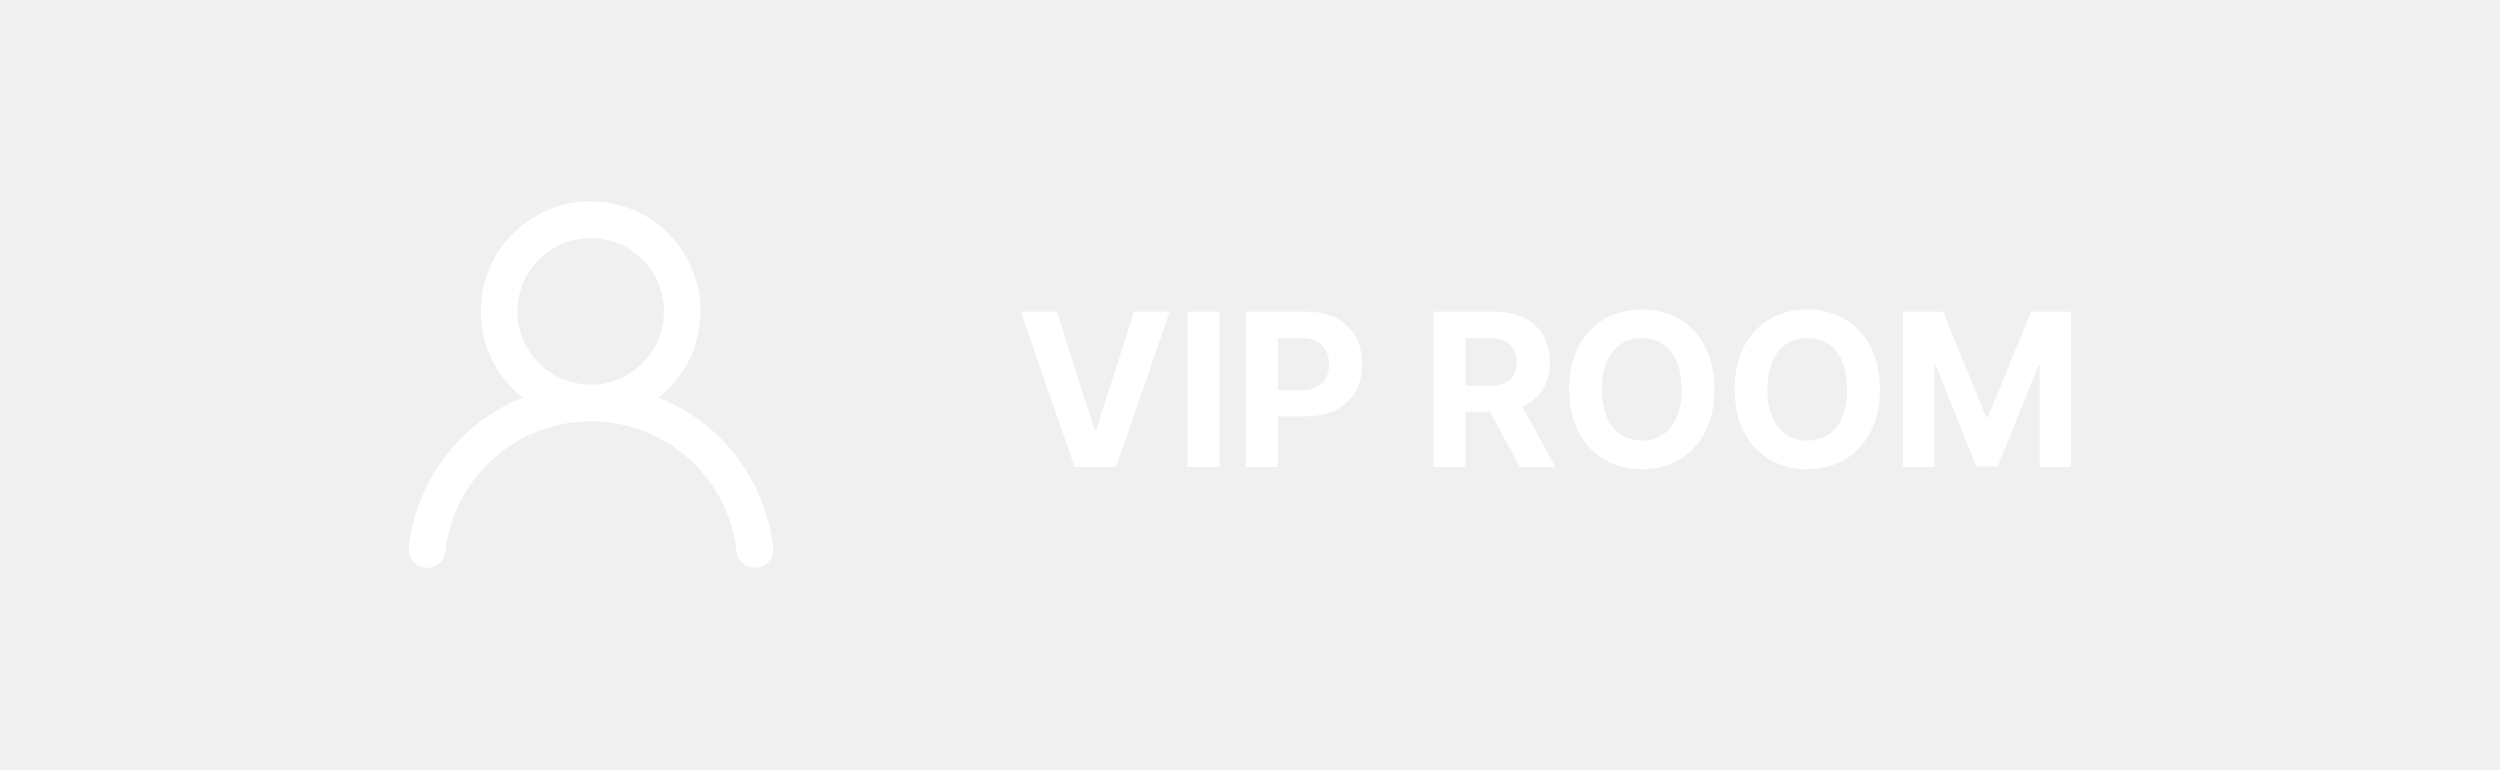
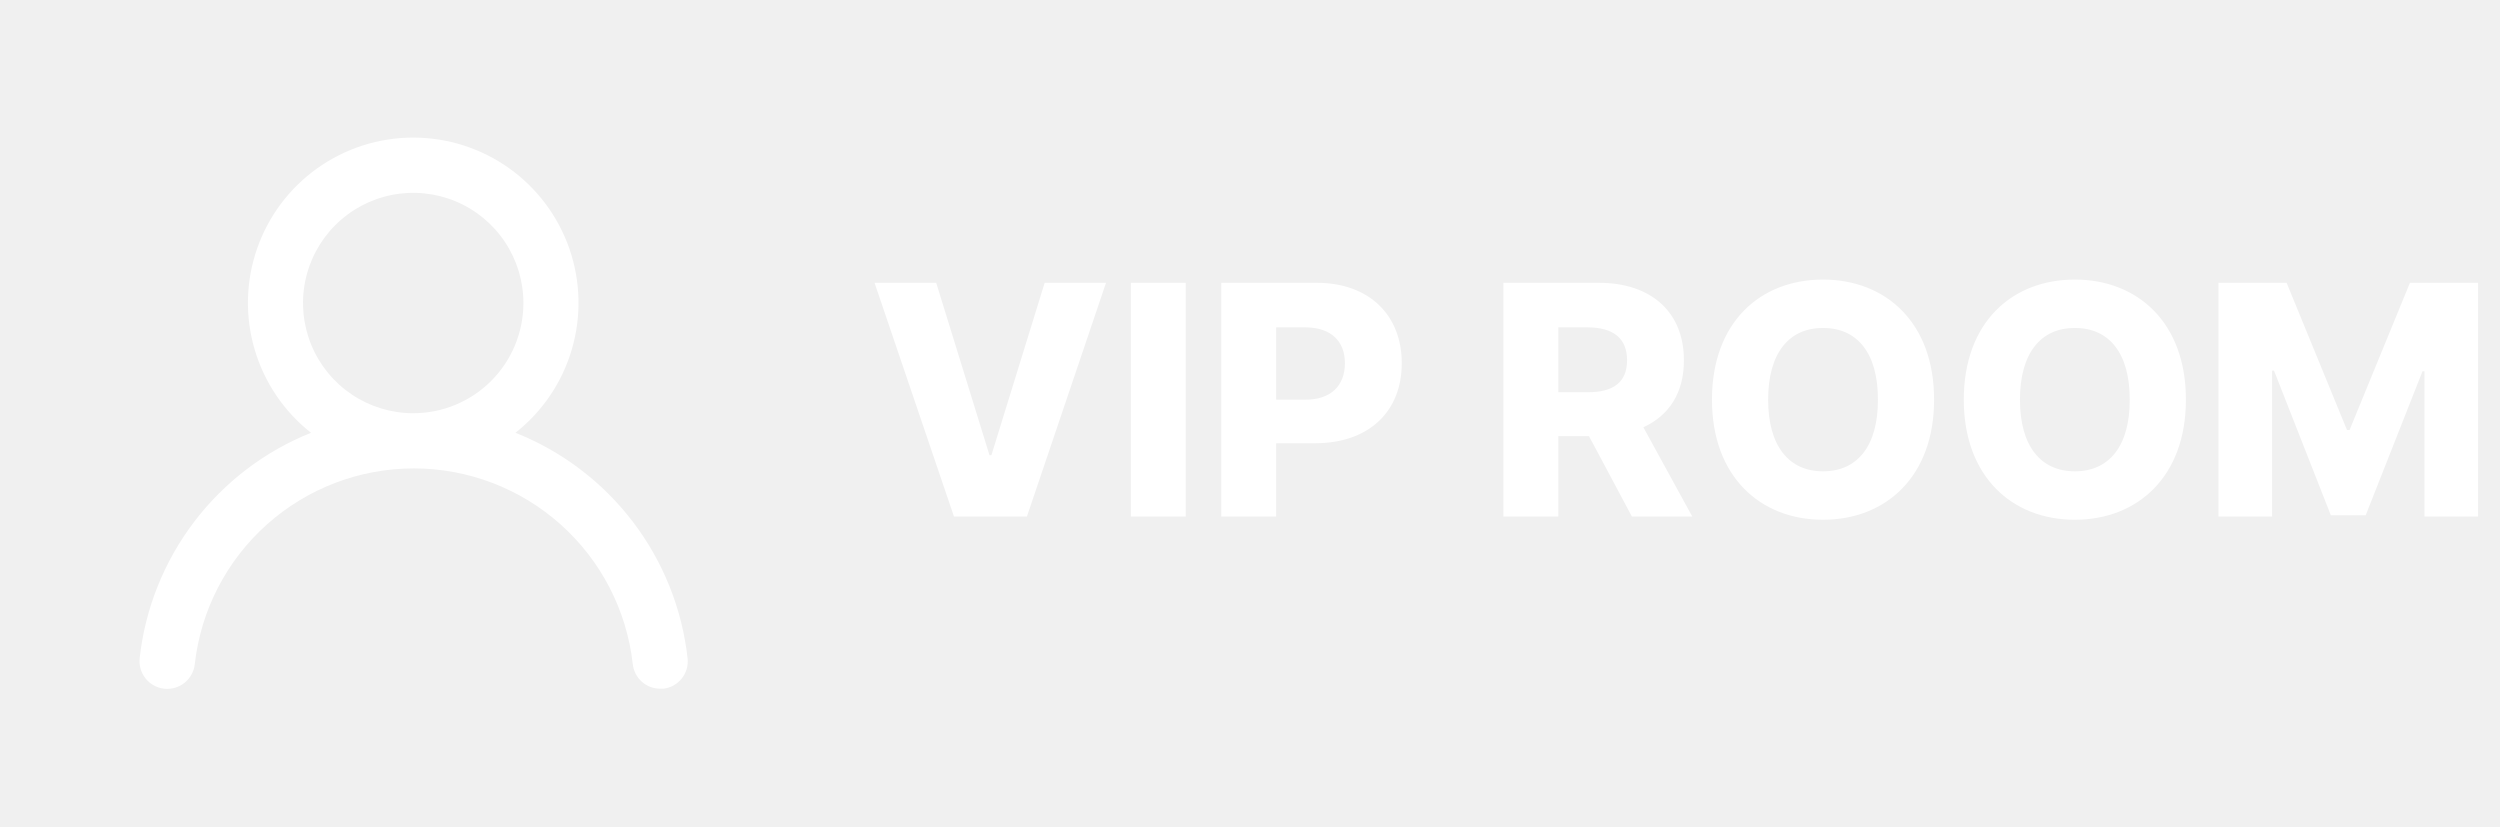
- <svg xmlns="http://www.w3.org/2000/svg" width="182" height="56" viewBox="0 0 182 56" fill="none">
-   <path d="M47.947 28.947C49.254 27.918 50.208 26.508 50.676 24.912C51.145 23.316 51.104 21.614 50.56 20.042C50.016 18.47 48.995 17.107 47.64 16.142C46.285 15.178 44.663 14.659 43 14.659C41.337 14.659 39.715 15.178 38.36 16.142C37.005 17.107 35.984 18.47 35.44 20.042C34.896 21.614 34.855 23.316 35.324 24.912C35.792 26.508 36.746 27.918 38.053 28.947C35.813 29.844 33.859 31.332 32.398 33.253C30.938 35.174 30.026 37.455 29.76 39.853C29.741 40.028 29.756 40.206 29.805 40.375C29.855 40.544 29.937 40.702 30.047 40.839C30.269 41.117 30.593 41.294 30.947 41.333C31.3 41.372 31.655 41.269 31.932 41.047C32.21 40.824 32.388 40.5 32.427 40.147C32.719 37.54 33.962 35.133 35.918 33.385C37.873 31.637 40.404 30.671 43.027 30.671C45.65 30.671 48.18 31.637 50.136 33.385C52.091 35.133 53.334 37.54 53.627 40.147C53.663 40.474 53.819 40.777 54.066 40.996C54.312 41.215 54.63 41.335 54.96 41.333H55.107C55.456 41.293 55.776 41.116 55.995 40.842C56.215 40.567 56.318 40.217 56.28 39.867C56.013 37.462 55.096 35.175 53.628 33.251C52.16 31.327 50.196 29.839 47.947 28.947V28.947ZM43 28C41.945 28 40.914 27.687 40.037 27.101C39.16 26.515 38.476 25.682 38.073 24.708C37.669 23.733 37.563 22.661 37.769 21.626C37.975 20.592 38.483 19.641 39.229 18.895C39.975 18.15 40.925 17.642 41.959 17.436C42.994 17.23 44.066 17.336 45.041 17.739C46.016 18.143 46.849 18.827 47.434 19.704C48.02 20.581 48.333 21.612 48.333 22.667C48.333 24.081 47.771 25.438 46.771 26.438C45.771 27.438 44.414 28 43 28Z" fill="white" />
-   <path d="M76.938 22.688L79.688 31.312H79.797L82.562 22.688H85.156L81.25 34H78.234L74.312 22.688H76.938ZM88.781 22.688V34H86.438V22.688H88.781ZM90.688 34V22.688H95.125C97.695 22.688 99.172 24.273 99.172 26.5C99.172 28.758 97.672 30.312 95.062 30.312H93.031V34H90.688ZM93.031 28.422H94.688C96.078 28.422 96.758 27.641 96.75 26.5C96.758 25.375 96.078 24.617 94.688 24.609H93.031V28.422ZM104.344 34V22.688H108.781C111.352 22.688 112.828 24.133 112.828 26.375C112.828 27.922 112.117 29.047 110.828 29.602L113.234 34H110.641L108.477 29.984H106.688V34H104.344ZM106.688 28.078H108.344C109.734 28.078 110.414 27.508 110.406 26.375C110.414 25.234 109.734 24.617 108.344 24.609H106.688V28.078ZM124.812 28.344C124.812 32.039 122.523 34.156 119.531 34.156C116.516 34.156 114.234 32.023 114.234 28.344C114.234 24.648 116.516 22.531 119.531 22.531C122.523 22.531 124.812 24.648 124.812 28.344ZM116.625 28.344C116.625 30.758 117.773 32.07 119.531 32.078C121.273 32.07 122.43 30.758 122.422 28.344C122.43 25.922 121.273 24.617 119.531 24.609C117.773 24.617 116.625 25.922 116.625 28.344ZM136.859 28.344C136.859 32.039 134.57 34.156 131.578 34.156C128.562 34.156 126.281 32.023 126.281 28.344C126.281 24.648 128.562 22.531 131.578 22.531C134.57 22.531 136.859 24.648 136.859 28.344ZM128.672 28.344C128.672 30.758 129.82 32.07 131.578 32.078C133.32 32.07 134.477 30.758 134.469 28.344C134.477 25.922 133.32 24.617 131.578 24.609C129.82 24.617 128.672 25.922 128.672 28.344ZM138.547 22.688H141.453L144.594 30.359H144.719L147.859 22.688H150.766V34H148.484V26.594H148.391L145.438 33.953H143.875L140.922 26.562H140.828V34H138.547V22.688Z" fill="white" />
+ <svg xmlns="http://www.w3.org/2000/svg" width="121" height="40" viewBox="0 0 121 40" fill="none">
+   <path d="M24.947 20.947C26.254 19.918 27.208 18.508 27.676 16.912C28.145 15.316 28.104 13.614 27.56 12.042C27.015 10.47 25.995 9.107 24.64 8.142C23.285 7.178 21.663 6.659 20 6.659C18.337 6.659 16.715 7.178 15.36 8.142C14.005 9.107 12.985 10.47 12.44 12.042C11.896 13.614 11.855 15.316 12.324 16.912C12.792 18.508 13.746 19.918 15.053 20.947C12.813 21.844 10.859 23.332 9.399 25.253C7.938 27.174 7.026 29.455 6.76 31.853C6.741 32.028 6.756 32.206 6.805 32.375C6.855 32.544 6.937 32.702 7.047 32.839C7.269 33.117 7.593 33.294 7.947 33.333C8.3 33.372 8.655 33.269 8.932 33.047C9.21 32.824 9.388 32.5 9.427 32.147C9.719 29.54 10.962 27.133 12.918 25.385C14.873 23.637 17.404 22.671 20.027 22.671C22.649 22.671 25.18 23.637 27.136 25.385C29.091 27.133 30.334 29.54 30.627 32.147C30.663 32.474 30.819 32.777 31.066 32.996C31.312 33.215 31.63 33.335 31.96 33.333H32.107C32.456 33.293 32.776 33.116 32.995 32.842C33.215 32.567 33.318 32.217 33.28 31.867C33.013 29.462 32.096 27.175 30.628 25.251C29.16 23.327 27.196 21.839 24.947 20.947ZM20 20C18.945 20 17.914 19.687 17.037 19.101C16.16 18.515 15.476 17.682 15.073 16.708C14.669 15.733 14.563 14.661 14.769 13.626C14.975 12.592 15.483 11.641 16.229 10.895C16.975 10.15 17.925 9.642 18.959 9.436C19.994 9.23 21.066 9.336 22.041 9.739C23.015 10.143 23.849 10.827 24.434 11.704C25.02 12.581 25.333 13.612 25.333 14.667C25.333 16.081 24.771 17.438 23.771 18.438C22.771 19.438 21.415 20 20 20Z" fill="white" />
+   <path d="M45.312 13.688L47.891 22.031H47.984L50.562 13.688H53.531L49.703 25H46.172L42.328 13.688H45.312ZM57.391 13.688V25H54.734V13.688H57.391ZM59.109 25V13.688H63.734C66.281 13.688 67.852 15.273 67.844 17.578C67.852 19.914 66.25 21.453 63.656 21.453H61.766V25H59.109ZM61.766 19.344H63.172C64.43 19.352 65.094 18.648 65.094 17.578C65.094 16.523 64.43 15.844 63.172 15.844H61.766V19.344ZM72.766 25V13.688H77.391C79.938 13.688 81.508 15.133 81.5 17.438C81.508 19 80.789 20.109 79.539 20.68L81.906 25H78.984L76.906 21.109H75.422V25H72.766ZM75.422 18.984H76.828C78.086 18.992 78.75 18.5 78.75 17.438C78.75 16.375 78.086 15.844 76.828 15.844H75.422V18.984ZM93.609 19.344C93.617 23.07 91.266 25.156 88.234 25.156C85.188 25.156 82.859 23.055 82.859 19.344C82.859 15.609 85.188 13.531 88.234 13.531C91.266 13.531 93.617 15.609 93.609 19.344ZM85.578 19.344C85.578 21.594 86.586 22.812 88.234 22.812C89.891 22.812 90.898 21.594 90.891 19.344C90.898 17.094 89.891 15.867 88.234 15.875C86.586 15.867 85.578 17.094 85.578 19.344ZM105.797 19.344C105.805 23.07 103.453 25.156 100.422 25.156C97.375 25.156 95.047 23.055 95.047 19.344C95.047 15.609 97.375 13.531 100.422 13.531C103.453 13.531 105.805 15.609 105.797 19.344ZM97.766 19.344C97.766 21.594 98.773 22.812 100.422 22.812C102.078 22.812 103.086 21.594 103.078 19.344C103.086 17.094 102.078 15.867 100.422 15.875C98.773 15.867 97.766 17.094 97.766 19.344ZM107.375 13.688H110.672L113.594 20.812H113.719L116.641 13.688H119.938V25H117.344V17.969H117.25L114.5 24.938H112.812L110.062 17.938H109.969V25H107.375V13.688Z" fill="white" />
</svg>
